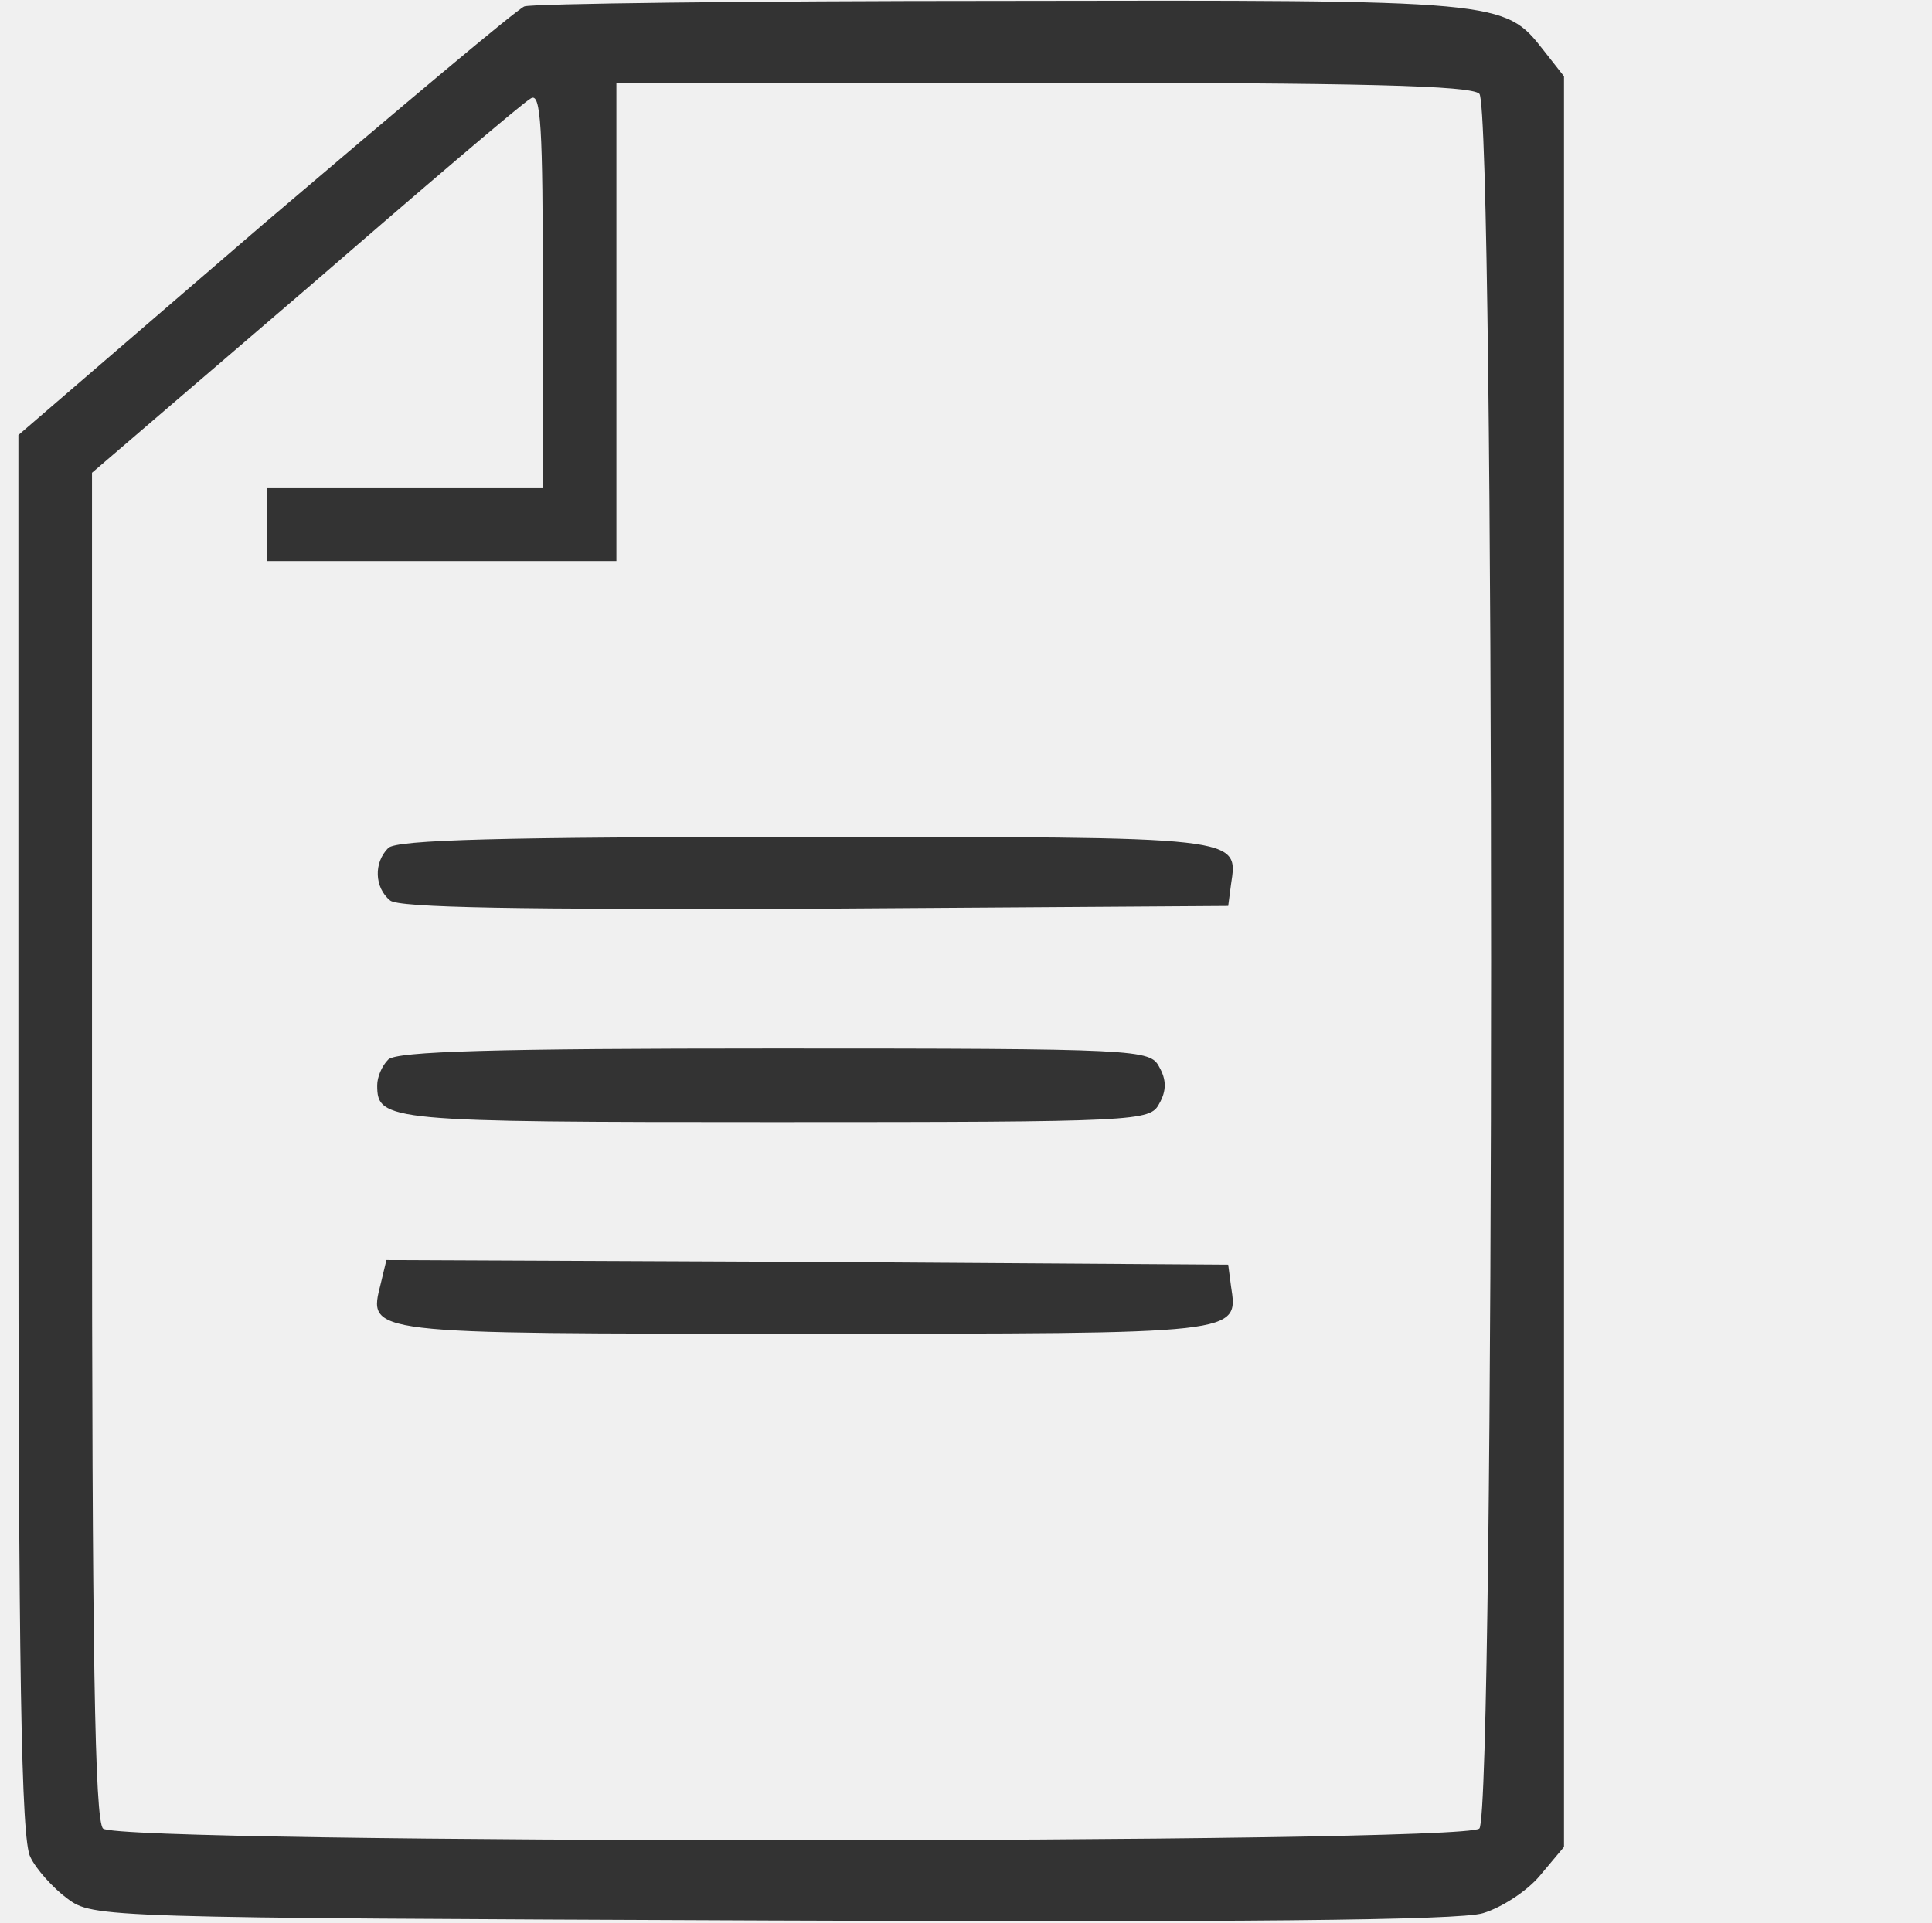
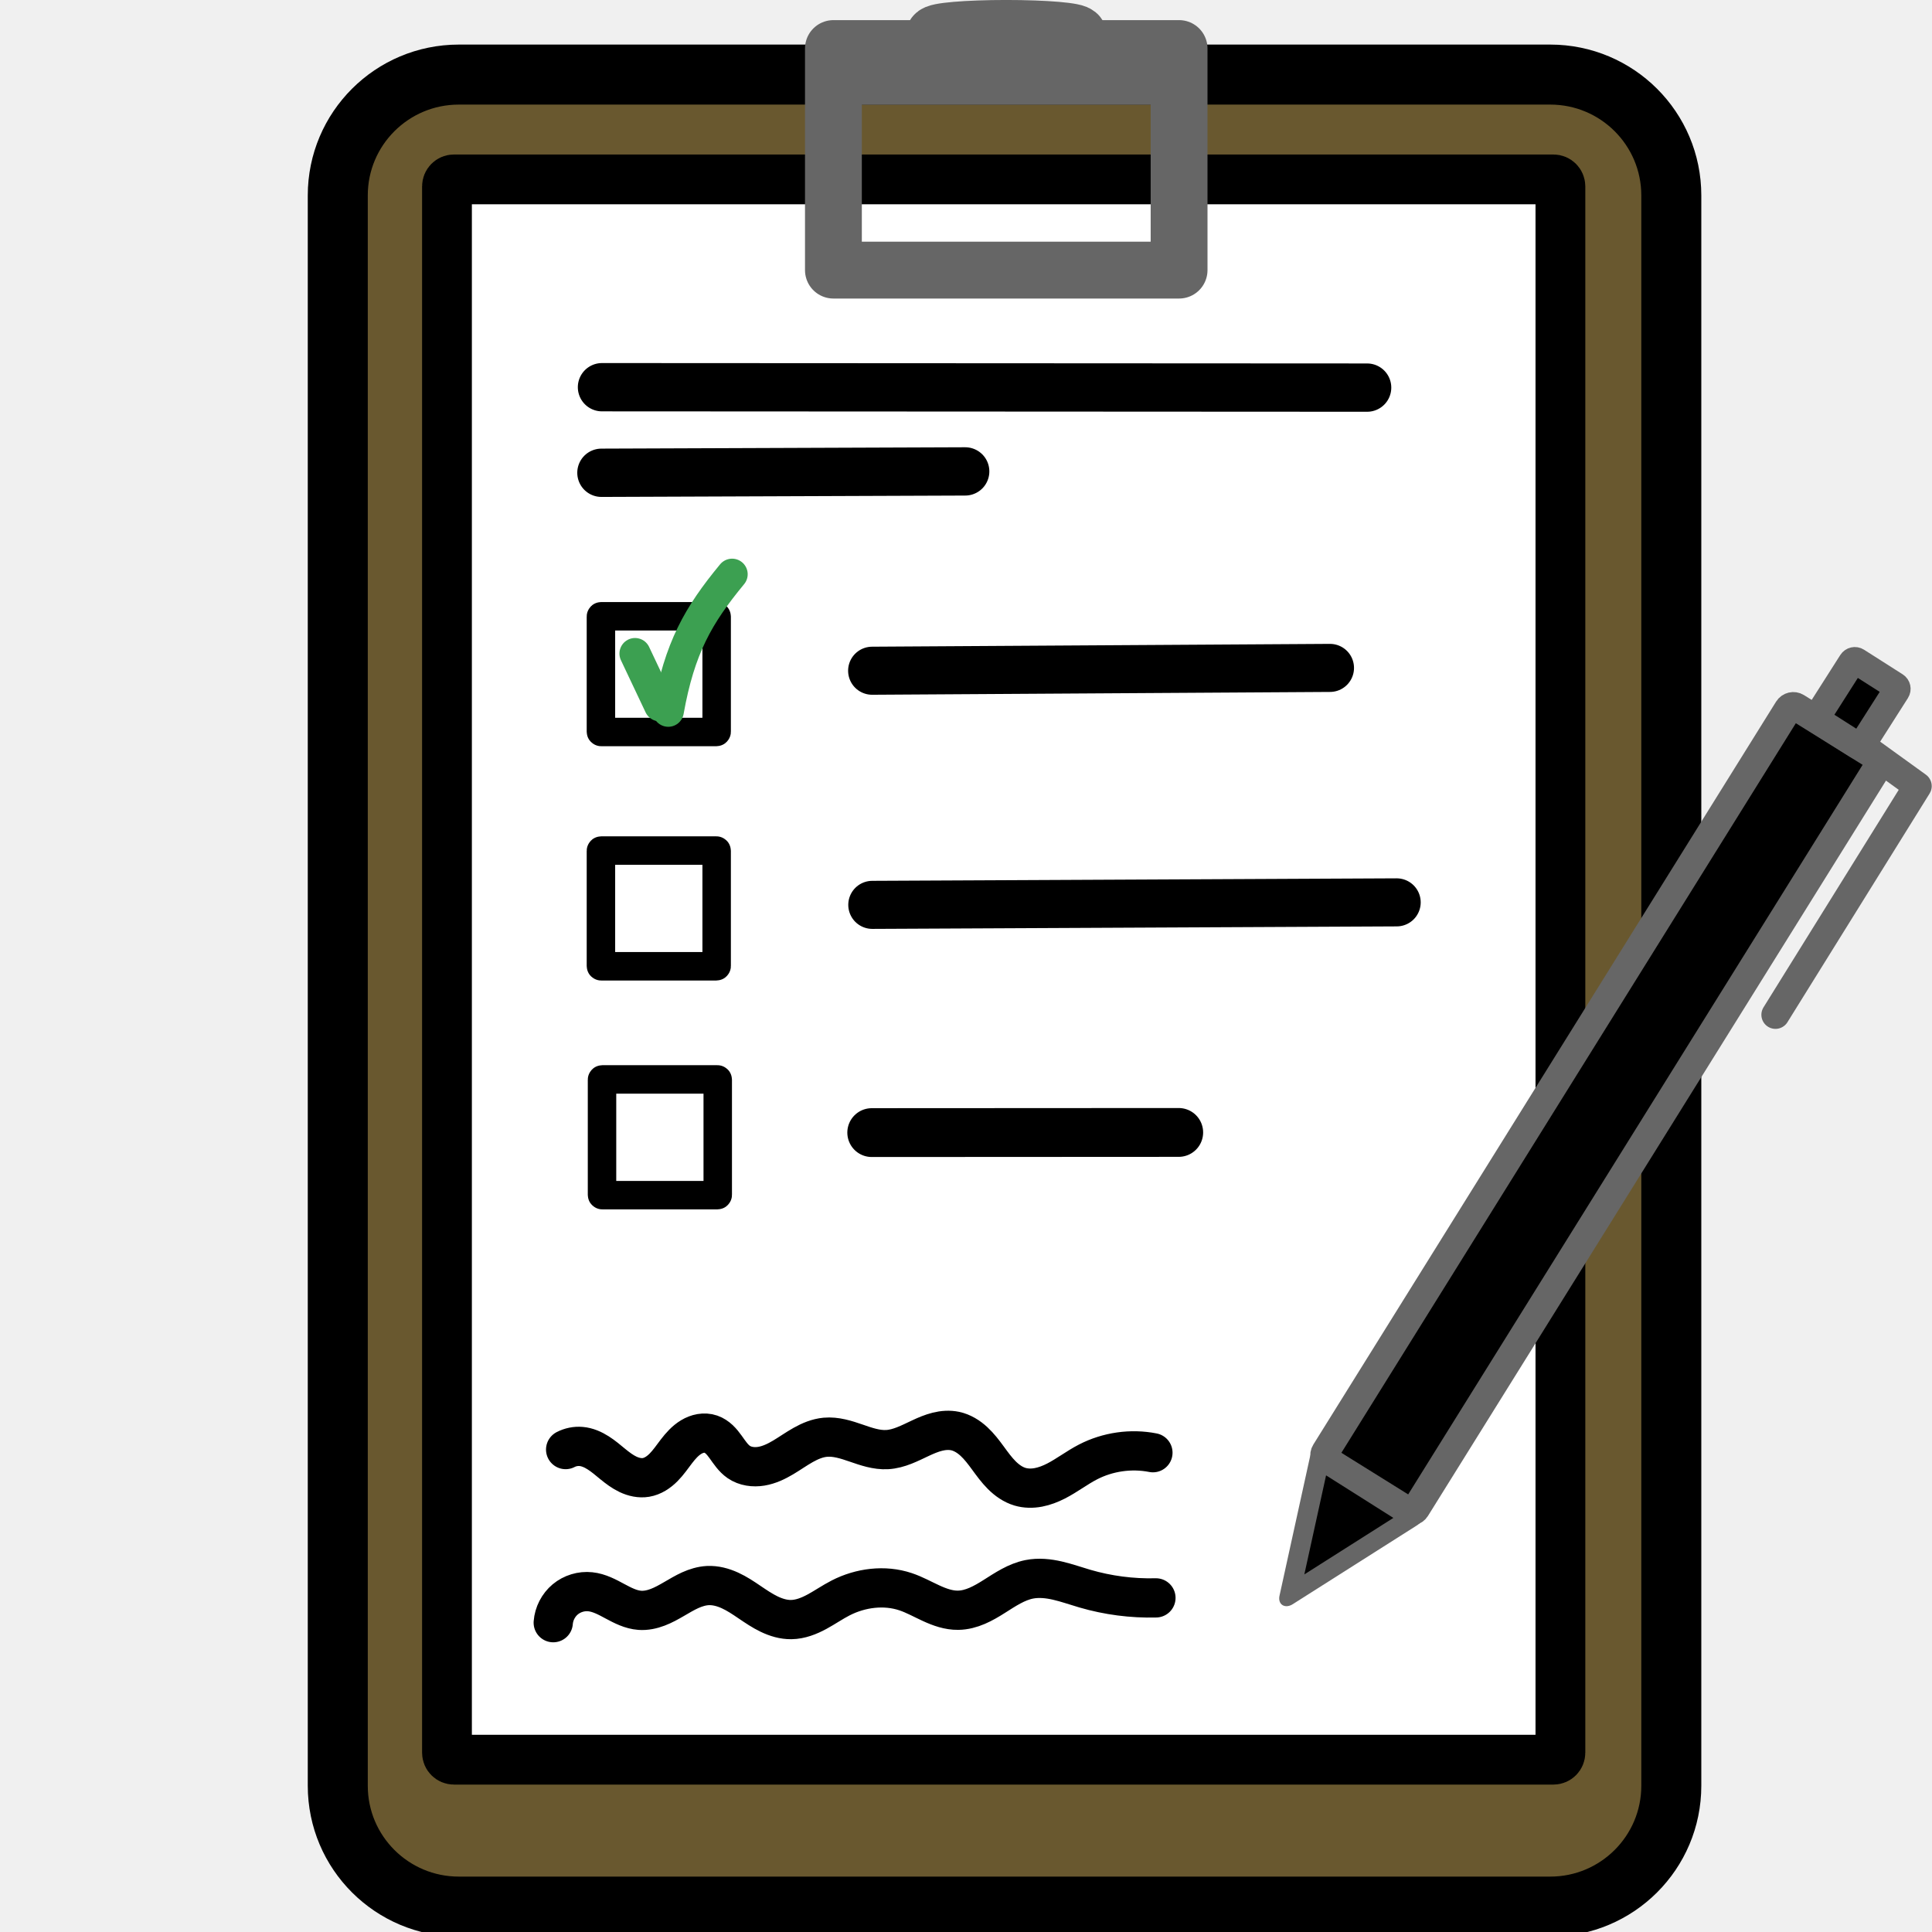
- <svg xmlns="http://www.w3.org/2000/svg" version="1.0" width="210pt" height="209pt" viewBox="0 0 210 209" preserveAspectRatio="xMidYMid meet">
-   <g transform="translate(0,209) scale(0.1,-0.1)" fill="#333" stroke="none">
-     <path d="M570 2083 c-8 -3 -135 -110 -283 -236 l-267 -230 0 -761 c0 -584 3 -767 13 -785 6 -13 25 -34 40 -45 28 -21 35 -21 765 -24 502 -2 749 0 774 8 20 6 48 24 62 41 l26 31 0 962 0 963 -22 28 c-43 55 -44 55 -590 54 -277 0 -510 -3 -518 -6z m1038 -95 c17 -17 17 -1869 0 -1886 -17 -17 -1479 -17 -1496 0 -9 9 -12 188 -12 743 l0 731 232 199 c127 110 237 204 245 208 11 7 13 -31 13 -208 l0 -215 -150 0 -150 0 0 -40 0 -40 190 0 190 0 0 260 0 260 463 0 c347 0 466 -3 475 -12z" />
-     <path d="M422 1168 c-16 -16 -15 -43 2 -57 9 -8 139 -10 462 -9 l449 3 3 23 c8 53 14 52 -462 52 -330 0 -445 -3 -454 -12z" />
-     <path d="M422 938 c-7 -7 -12 -19 -12 -28 0 -39 11 -40 432 -40 397 0 408 1 418 20 8 14 8 26 0 40 -10 19 -21 20 -418 20 -304 0 -411 -3 -420 -12z" />
-     <path d="M414 695 c-14 -56 -21 -55 461 -55 477 0 471 -1 463 52 l-3 23 -457 3 -458 2 -6 -25z" />
+ <svg xmlns="http://www.w3.org/2000/svg" width="48" height="48" viewBox="0 0 48 48" version="1.1" id="svg1">
+   <defs id="defs1">
+     </defs>
+   <g id="layer1">
+     <rect style="fill:#69582f;fill-opacity:1;stroke:#000000;stroke-width:1.491;stroke-linecap:round;stroke-linejoin:round;stroke-dasharray:none;stroke-opacity:1" id="rect1" width="33.131" height="45.516" x="8.392" y="1.853" rx="3.007" ry="3.002" />
+     <rect style="fill:#ffffff;fill-opacity:1;stroke:#000000;stroke-width:1.237;stroke-linecap:round;stroke-linejoin:round;stroke-dasharray:none;stroke-opacity:1" id="rect1-0" width="27.663" height="39.262" x="11.105" y="4.457" rx="0.173" ry="0.174" />
+     <rect style="fill:#a0892c;fill-opacity:0;stroke:#666666;stroke-width:1.412;stroke-linecap:round;stroke-linejoin:round;stroke-dasharray:none;stroke-opacity:1" id="rect3" width="8.588" height="5.505" x="20.706" y="1.206" />
+     <ellipse style="fill:#000000;fill-opacity:0;stroke:#666666;stroke-width:1.491;stroke-linecap:round;stroke-linejoin:round;stroke-dasharray:none;stroke-opacity:1" id="path3" cx="25" cy="0.894" rx="1.755" ry="0.149" />
+     <path style="fill:#000000;fill-opacity:0;stroke:#000000;stroke-width:1.2;stroke-linecap:round;stroke-linejoin:round;stroke-dasharray:none;stroke-opacity:1" d="m 14.956,9.62 19.01,0.01" id="path4" />
+     <path style="fill:#000000;fill-opacity:0;stroke:#000000;stroke-width:1.2;stroke-linecap:round;stroke-linejoin:round;stroke-dasharray:none;stroke-opacity:1" d="m 14.942,11.746 9.038,-0.034" id="path4-6-0" />
+     <path style="fill:#000000;fill-opacity:0;stroke:#000000;stroke-width:1.194;stroke-linecap:round;stroke-linejoin:round;stroke-dasharray:none;stroke-opacity:1" d="m 21.668,16.664 11.375,-0.07" id="path4-6-0-6" />
+     <rect style="fill:#000000;fill-opacity:0;stroke:#000000;stroke-width:0.707;stroke-linecap:round;stroke-linejoin:round;stroke-dasharray:none;stroke-opacity:1" id="rect4" width="2.875" height="2.875" x="14.93" y="15.311" ry="0.007" />
+     <path style="fill:#000000;fill-opacity:0;stroke:#000000;stroke-width:1.194;stroke-linecap:round;stroke-linejoin:round;stroke-dasharray:none;stroke-opacity:1" d="M 21.672,22.481 34.7,22.419" id="path4-6-0-6-2" />
+     <rect style="fill:#000000;fill-opacity:0;stroke:#000000;stroke-width:0.707;stroke-linecap:round;stroke-linejoin:round;stroke-dasharray:none;stroke-opacity:1" id="rect4-4" width="2.875" height="2.875" x="14.93" y="21.132" ry="0.007" />
+     <path style="fill:#000000;fill-opacity:0;stroke:#000000;stroke-width:1.213;stroke-linecap:round;stroke-linejoin:round;stroke-dasharray:none;stroke-opacity:1" d="m 21.658,28.139 7.627,-0.004" id="path4-6-0-6-5" />
+     <rect style="fill:#000000;fill-opacity:0;stroke:#000000;stroke-width:0.707;stroke-linecap:round;stroke-linejoin:round;stroke-dasharray:none;stroke-opacity:1" id="rect4-8" width="2.875" height="2.875" x="14.957" y="26.818" ry="0.007" />
+     <rect style="fill:#000000;fill-opacity:1;stroke:#666666;stroke-width:0.7;stroke-linecap:round;stroke-linejoin:round;stroke-dasharray:none;stroke-opacity:1" id="rect12" width="2.655" height="22.055" x="47.021" y="-8.688" rx="0.153" ry="0.155" transform="rotate(31.91811)" />
+     <rect style="fill:#000000;fill-opacity:1;stroke:#666666;stroke-width:0.674;stroke-linecap:round;stroke-linejoin:round;stroke-dasharray:none;stroke-opacity:1" id="rect13" width="1.318" height="1.758" x="47.643" y="-10.927" rx="0.09" ry="0.091" transform="rotate(32.49389)" />
+     <path style="fill:#333333;fill-opacity:0;stroke:#666666;stroke-width:0.7;stroke-linecap:round;stroke-linejoin:round;stroke-dasharray:none;stroke-opacity:1" d="m 46.261,18.532 1.382,0.998 -3.532,5.682" id="path14" />
+     <path style="fill:#000000;fill-opacity:0;stroke:#3ca051;stroke-width:0.774;stroke-linecap:round;stroke-linejoin:round;stroke-dasharray:none;stroke-opacity:1" d="m 15.777,16.238 0.613,1.296" id="path17" />
+     <path style="fill:#008000;fill-opacity:0;stroke:#3ca051;stroke-width:0.774;stroke-linecap:round;stroke-linejoin:round;stroke-dasharray:none;stroke-opacity:1" d="m 16.603,17.67 c 0.281,-1.573 0.743,-2.383 1.586,-3.403" id="path18" />
+     <path style="fill:#000000;fill-opacity:0;stroke:#000000;stroke-width:0.975;stroke-linecap:round;stroke-linejoin:round;stroke-dasharray:none;stroke-opacity:1" d="m 14.053,36.014 c 0.117,-0.061 0.252,-0.088 0.384,-0.077 0.152,0.013 0.296,0.077 0.425,0.159 0.129,0.082 0.245,0.182 0.363,0.279 0.118,0.096 0.241,0.19 0.379,0.255 0.138,0.065 0.294,0.101 0.445,0.076 0.168,-0.028 0.317,-0.128 0.437,-0.249 0.12,-0.121 0.216,-0.263 0.32,-0.399 0.104,-0.135 0.219,-0.266 0.365,-0.354 0.073,-0.044 0.154,-0.077 0.238,-0.091 0.084,-0.014 0.172,-0.01 0.253,0.018 0.078,0.027 0.148,0.075 0.208,0.131 0.06,0.057 0.111,0.122 0.159,0.189 0.097,0.134 0.188,0.277 0.324,0.371 0.161,0.111 0.369,0.138 0.562,0.106 0.193,-0.032 0.373,-0.118 0.541,-0.218 0.168,-0.1 0.327,-0.214 0.498,-0.31 0.17,-0.096 0.355,-0.174 0.55,-0.192 0.262,-0.024 0.52,0.06 0.769,0.146 0.249,0.086 0.504,0.175 0.767,0.161 0.296,-0.016 0.566,-0.162 0.834,-0.287 0.134,-0.063 0.271,-0.121 0.415,-0.157 0.144,-0.036 0.295,-0.047 0.44,-0.017 0.177,0.038 0.336,0.137 0.469,0.26 0.133,0.123 0.242,0.268 0.349,0.414 0.107,0.146 0.213,0.293 0.341,0.421 0.128,0.128 0.28,0.236 0.453,0.288 0.148,0.044 0.307,0.045 0.459,0.016 0.152,-0.029 0.297,-0.086 0.435,-0.156 0.275,-0.141 0.521,-0.333 0.796,-0.475 0.492,-0.254 1.07,-0.337 1.613,-0.23" id="path19" />
+     <path style="fill:#000000;fill-opacity:0;stroke:#000000;stroke-width:0.975;stroke-linecap:round;stroke-linejoin:round;stroke-dasharray:none;stroke-opacity:1" d="m 13.745,40.315 c 0.017,-0.222 0.127,-0.436 0.298,-0.579 0.171,-0.143 0.402,-0.213 0.623,-0.189 0.219,0.023 0.419,0.131 0.613,0.236 0.194,0.104 0.396,0.209 0.616,0.225 0.151,0.011 0.304,-0.022 0.446,-0.076 0.142,-0.054 0.275,-0.129 0.406,-0.205 0.131,-0.076 0.262,-0.155 0.4,-0.218 0.138,-0.062 0.286,-0.108 0.438,-0.116 0.19,-0.009 0.378,0.042 0.551,0.121 0.173,0.079 0.331,0.185 0.488,0.292 0.157,0.106 0.315,0.214 0.486,0.296 0.171,0.082 0.358,0.139 0.548,0.136 0.226,-0.003 0.443,-0.089 0.642,-0.197 0.199,-0.108 0.385,-0.238 0.586,-0.341 0.494,-0.253 1.087,-0.33 1.613,-0.154 0.221,0.074 0.424,0.189 0.636,0.286 0.211,0.097 0.437,0.178 0.67,0.174 0.162,-0.002 0.322,-0.045 0.471,-0.109 0.149,-0.064 0.289,-0.147 0.426,-0.234 0.274,-0.173 0.551,-0.362 0.869,-0.425 0.232,-0.046 0.472,-0.021 0.702,0.032 0.23,0.053 0.453,0.133 0.68,0.199 0.572,0.167 1.17,0.245 1.766,0.23" id="path20" />
+     <rect style="fill:#666666;fill-opacity:1;stroke:#666666;stroke-width:0.714;stroke-linecap:round;stroke-linejoin:round;stroke-dasharray:none;stroke-opacity:1" id="rect21" width="8.087" height="0.821" x="21.074" y="1.424" />
+     <path style="fill:#000000;fill-opacity:1;stroke:#666666;stroke-width:0.507;stroke-linecap:round;stroke-linejoin:round;stroke-dasharray:none;stroke-opacity:1" id="path21" d="m 29.118,33.38 -1.572,-2.676 3.104,-0.024 z" transform="matrix(0.7457359,0.4825297,-0.7194769,0.9988041,34.34586,-7.766486)" />
  </g>
</svg>
